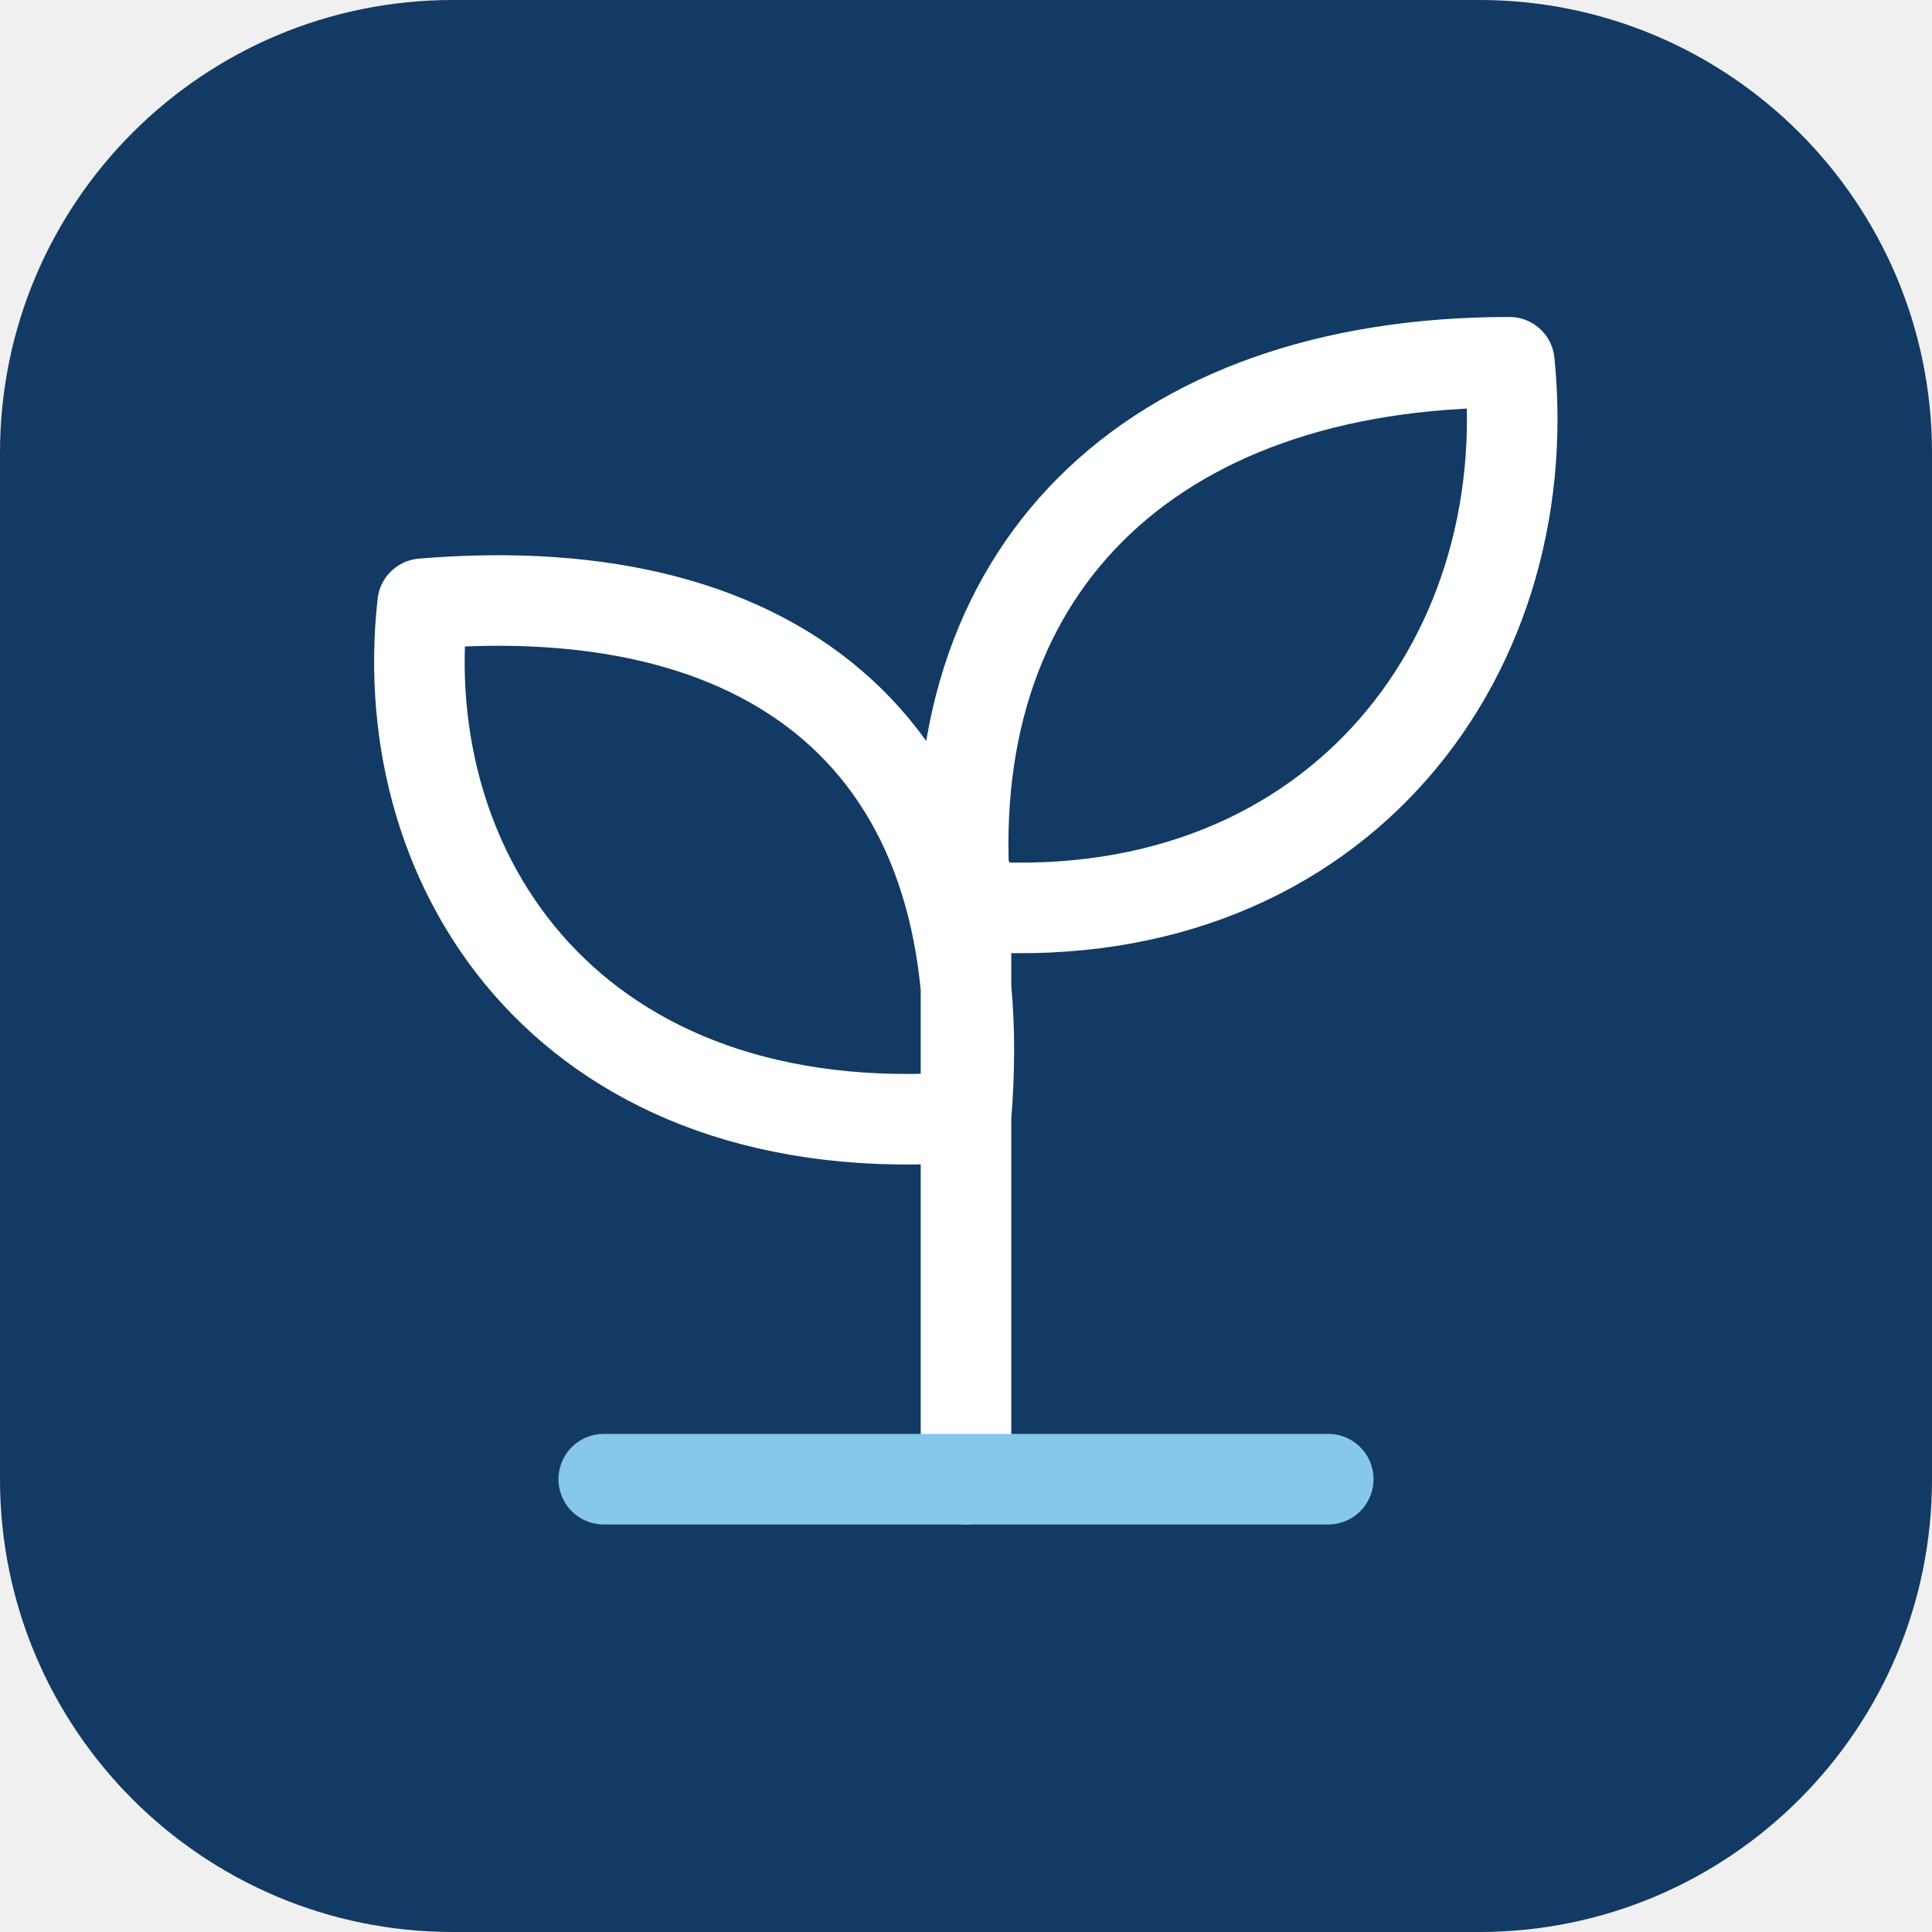
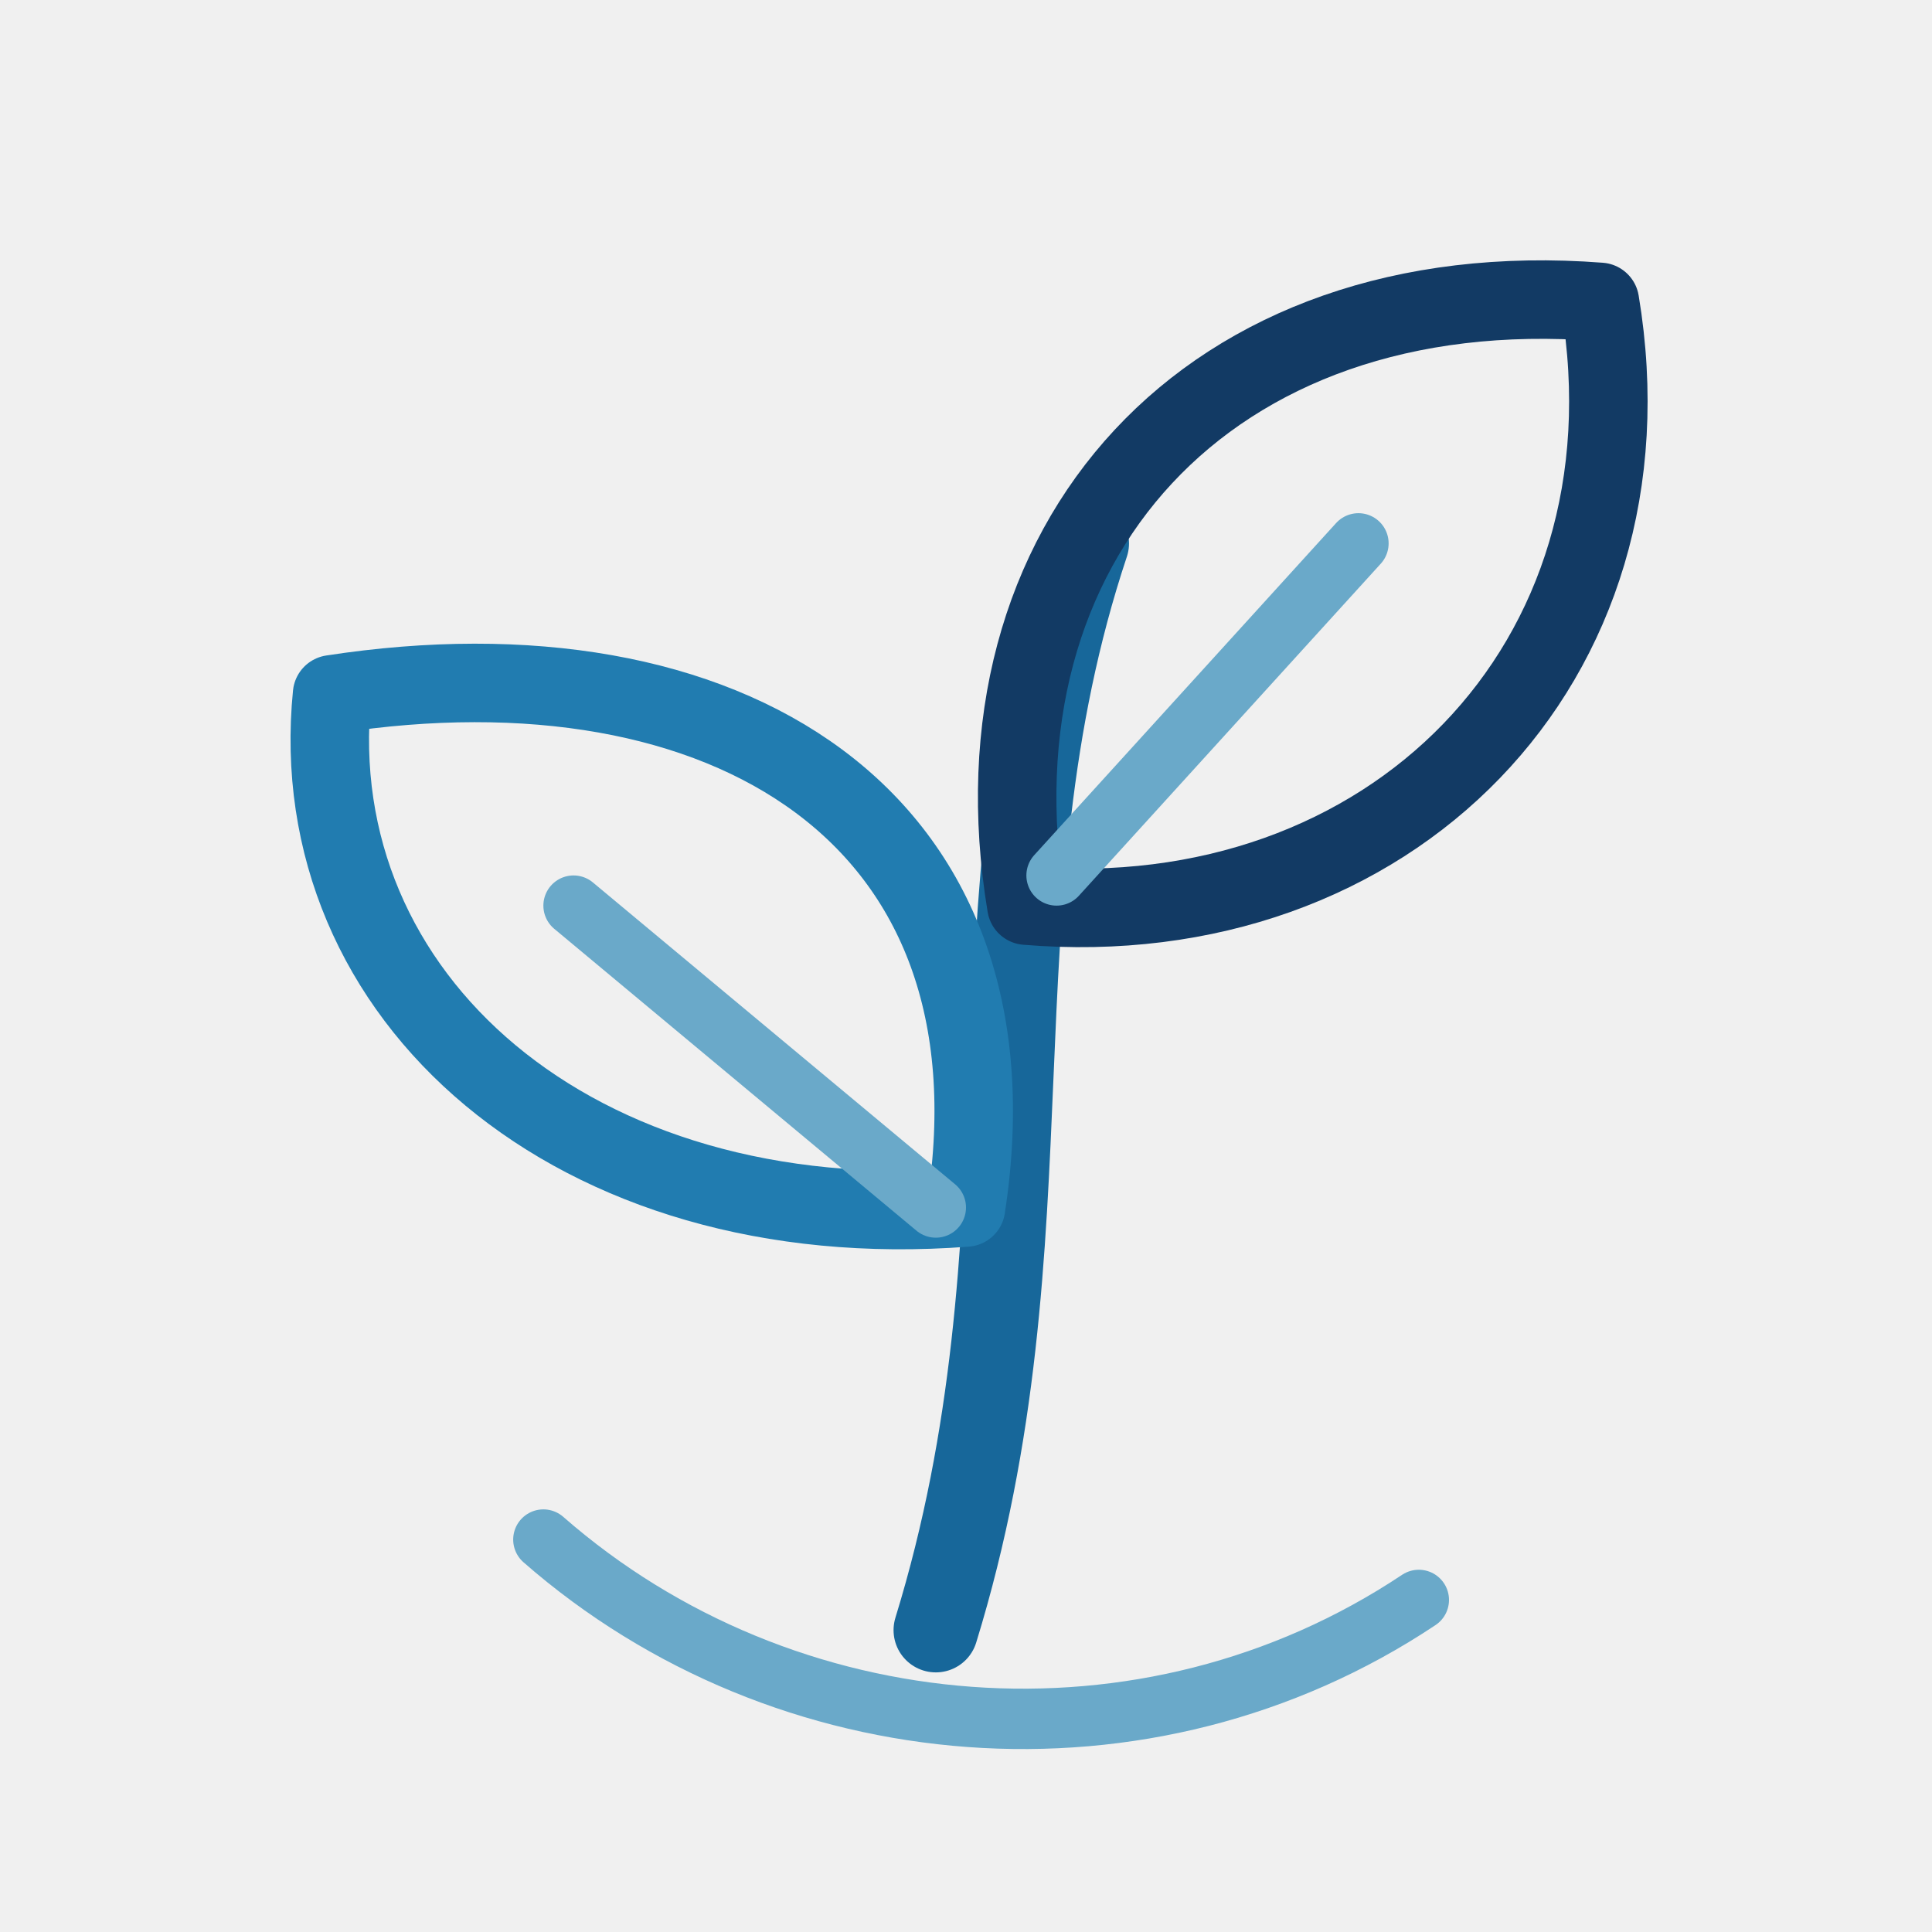
- <svg xmlns="http://www.w3.org/2000/svg" viewBox="0 0 64 64">
-   <rect width="64" height="64" rx="15" fill="#123a64" />
-   <path d="M32 49V29M32 37C19 38 13 29 14 20c12-1 19 5 18 17ZM32 30c-1-11 6-18 18-18 1 10-6 19-18 18Z" fill="none" stroke="#fff" stroke-width="3" stroke-linecap="round" stroke-linejoin="round" />
-   <path d="M20 49h24" stroke="#86c7ec" stroke-width="3" stroke-linecap="round" />
+ <svg xmlns="http://www.w3.org/2000/svg" viewBox="0 0 64 64" fill="none">
+   <path d="M31 54c4-13 1-24 5-36" stroke="#17679a" stroke-width="2.8" stroke-linecap="round" />
+   <path d="M32 40C19 41 10 33 11 23c13-2 23 4 21 17Z" stroke="#217cb0" stroke-width="2.6" stroke-linecap="round" stroke-linejoin="round" />
+   <path d="M34 30C32 18 40 9 53 10c2 12-7 21-19 20Z" stroke="#123a64" stroke-width="2.6" stroke-linecap="round" stroke-linejoin="round" />
+   <path d="M18 51c8 7 20 8 29 2M19 30l12 10M35 29l10-11" stroke="#6aa9c9" stroke-width="2" stroke-linecap="round" />
</svg>
